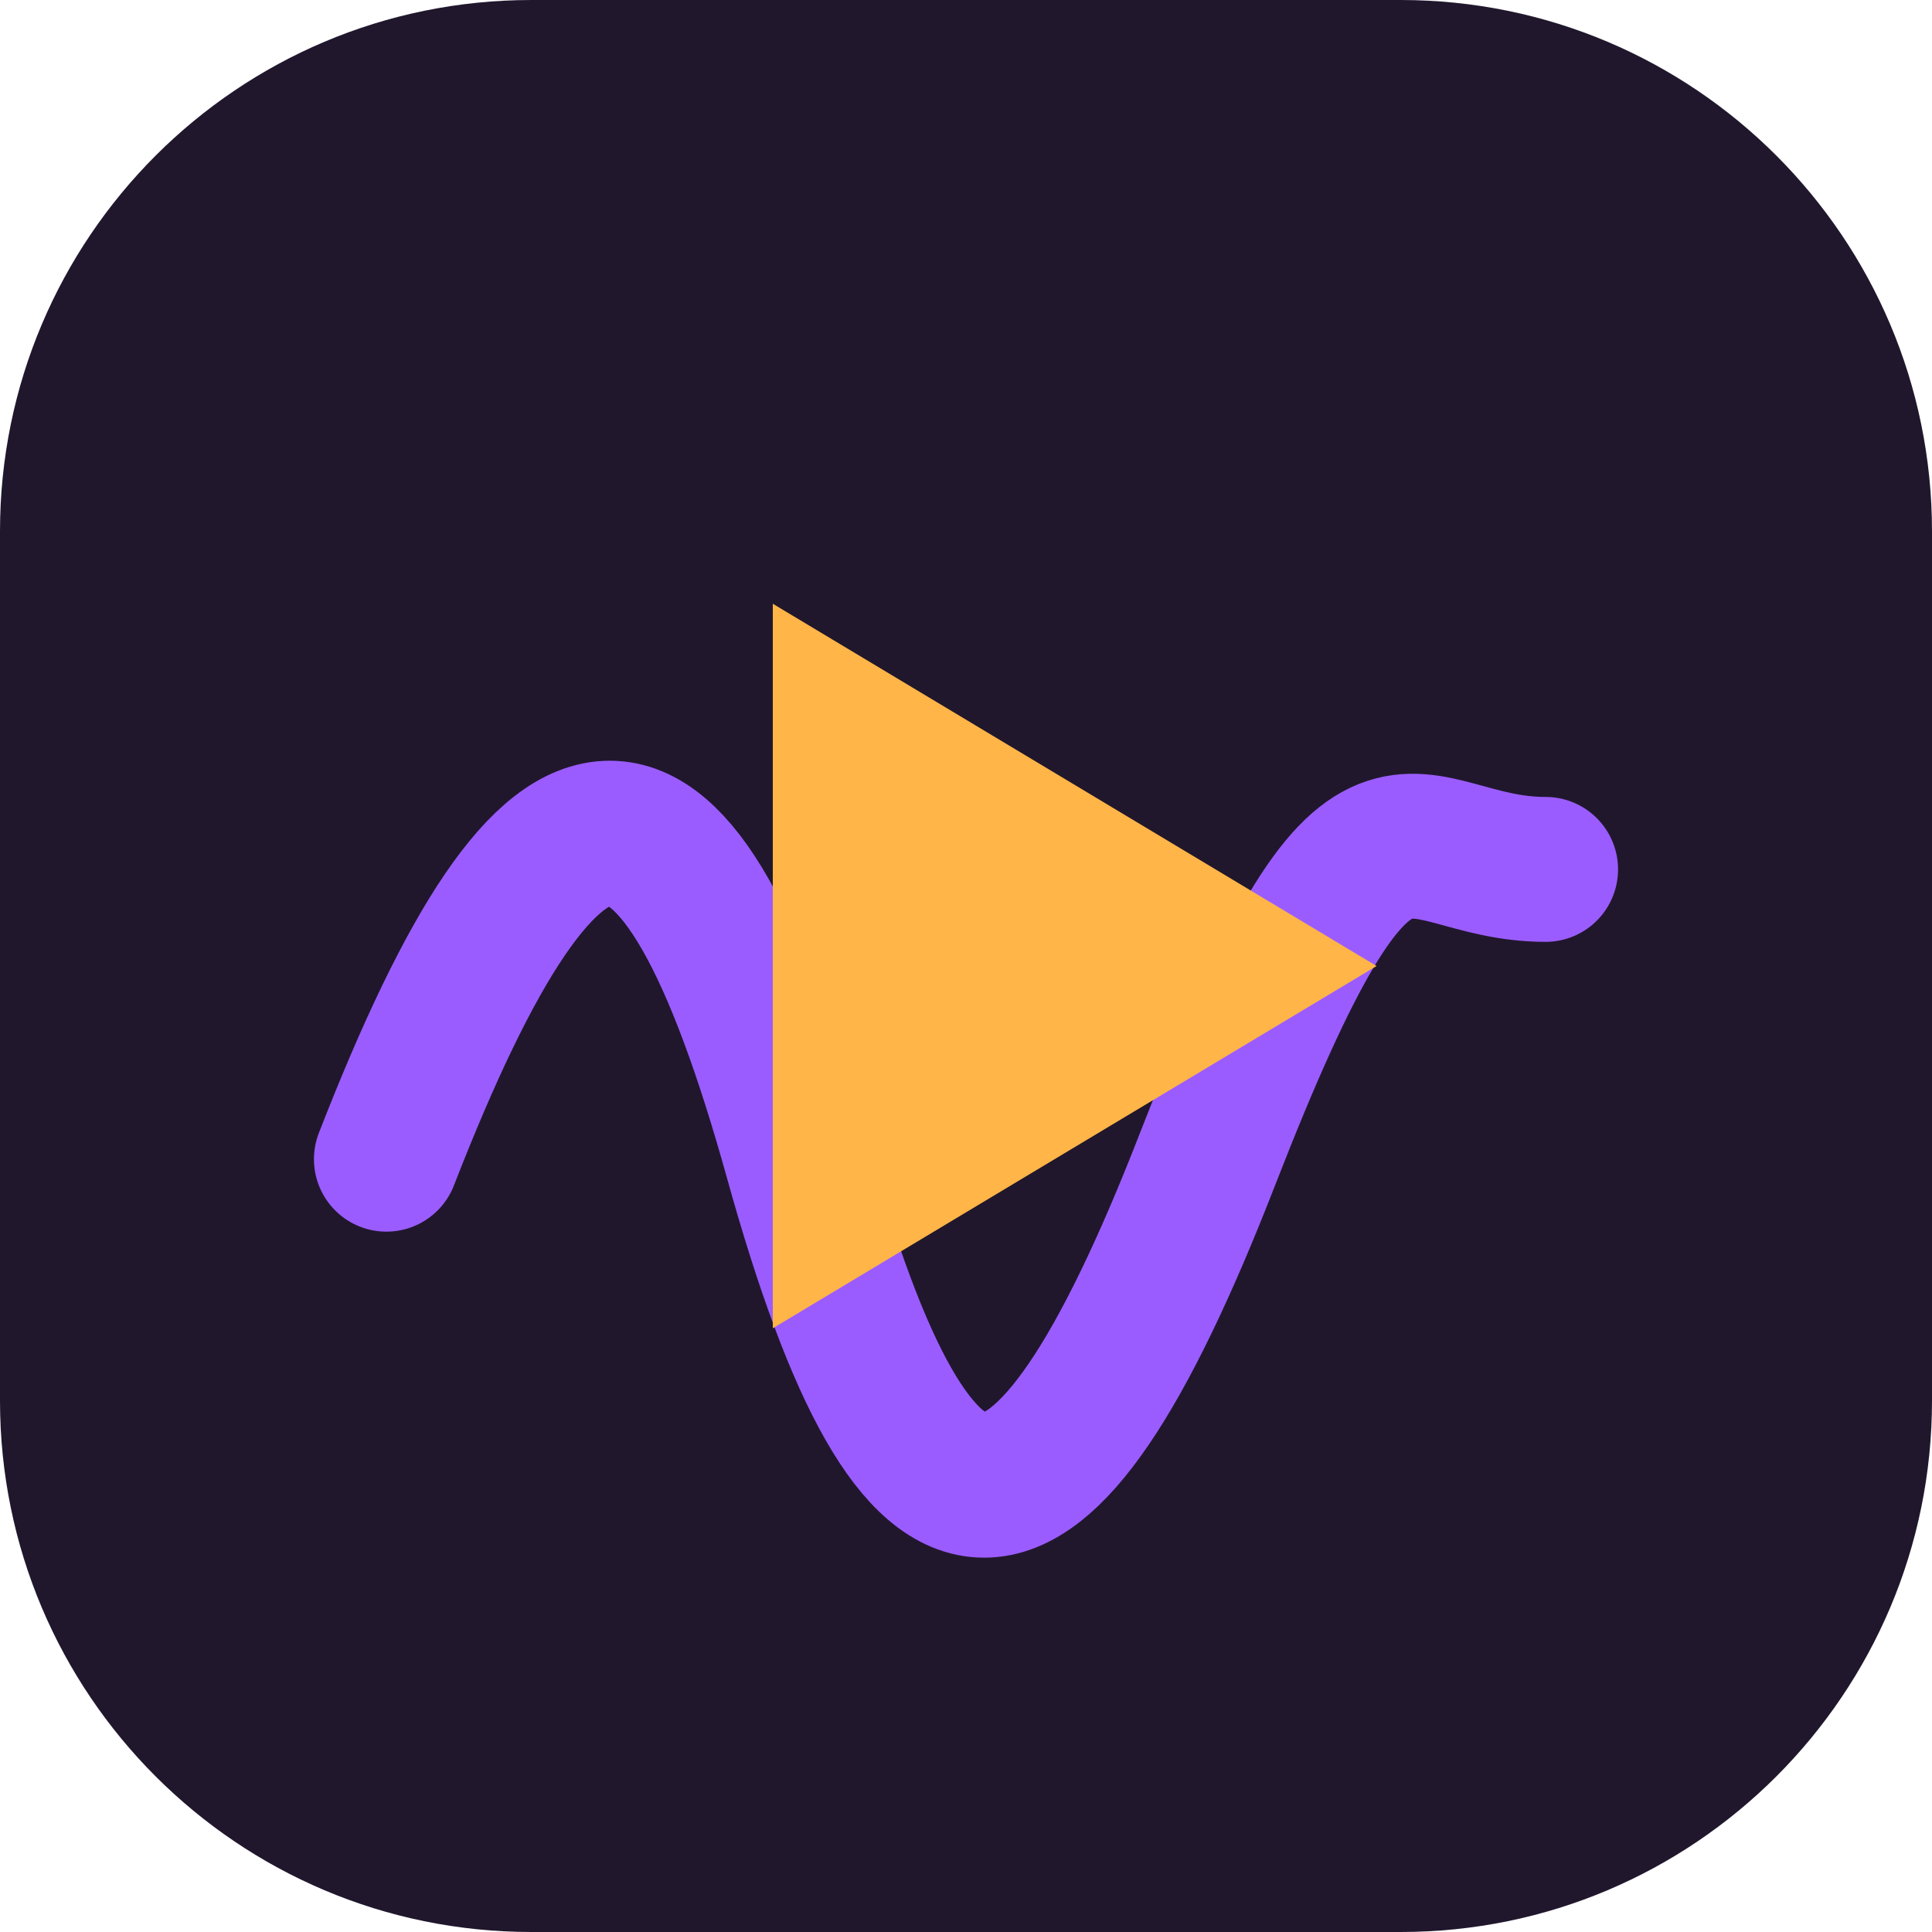
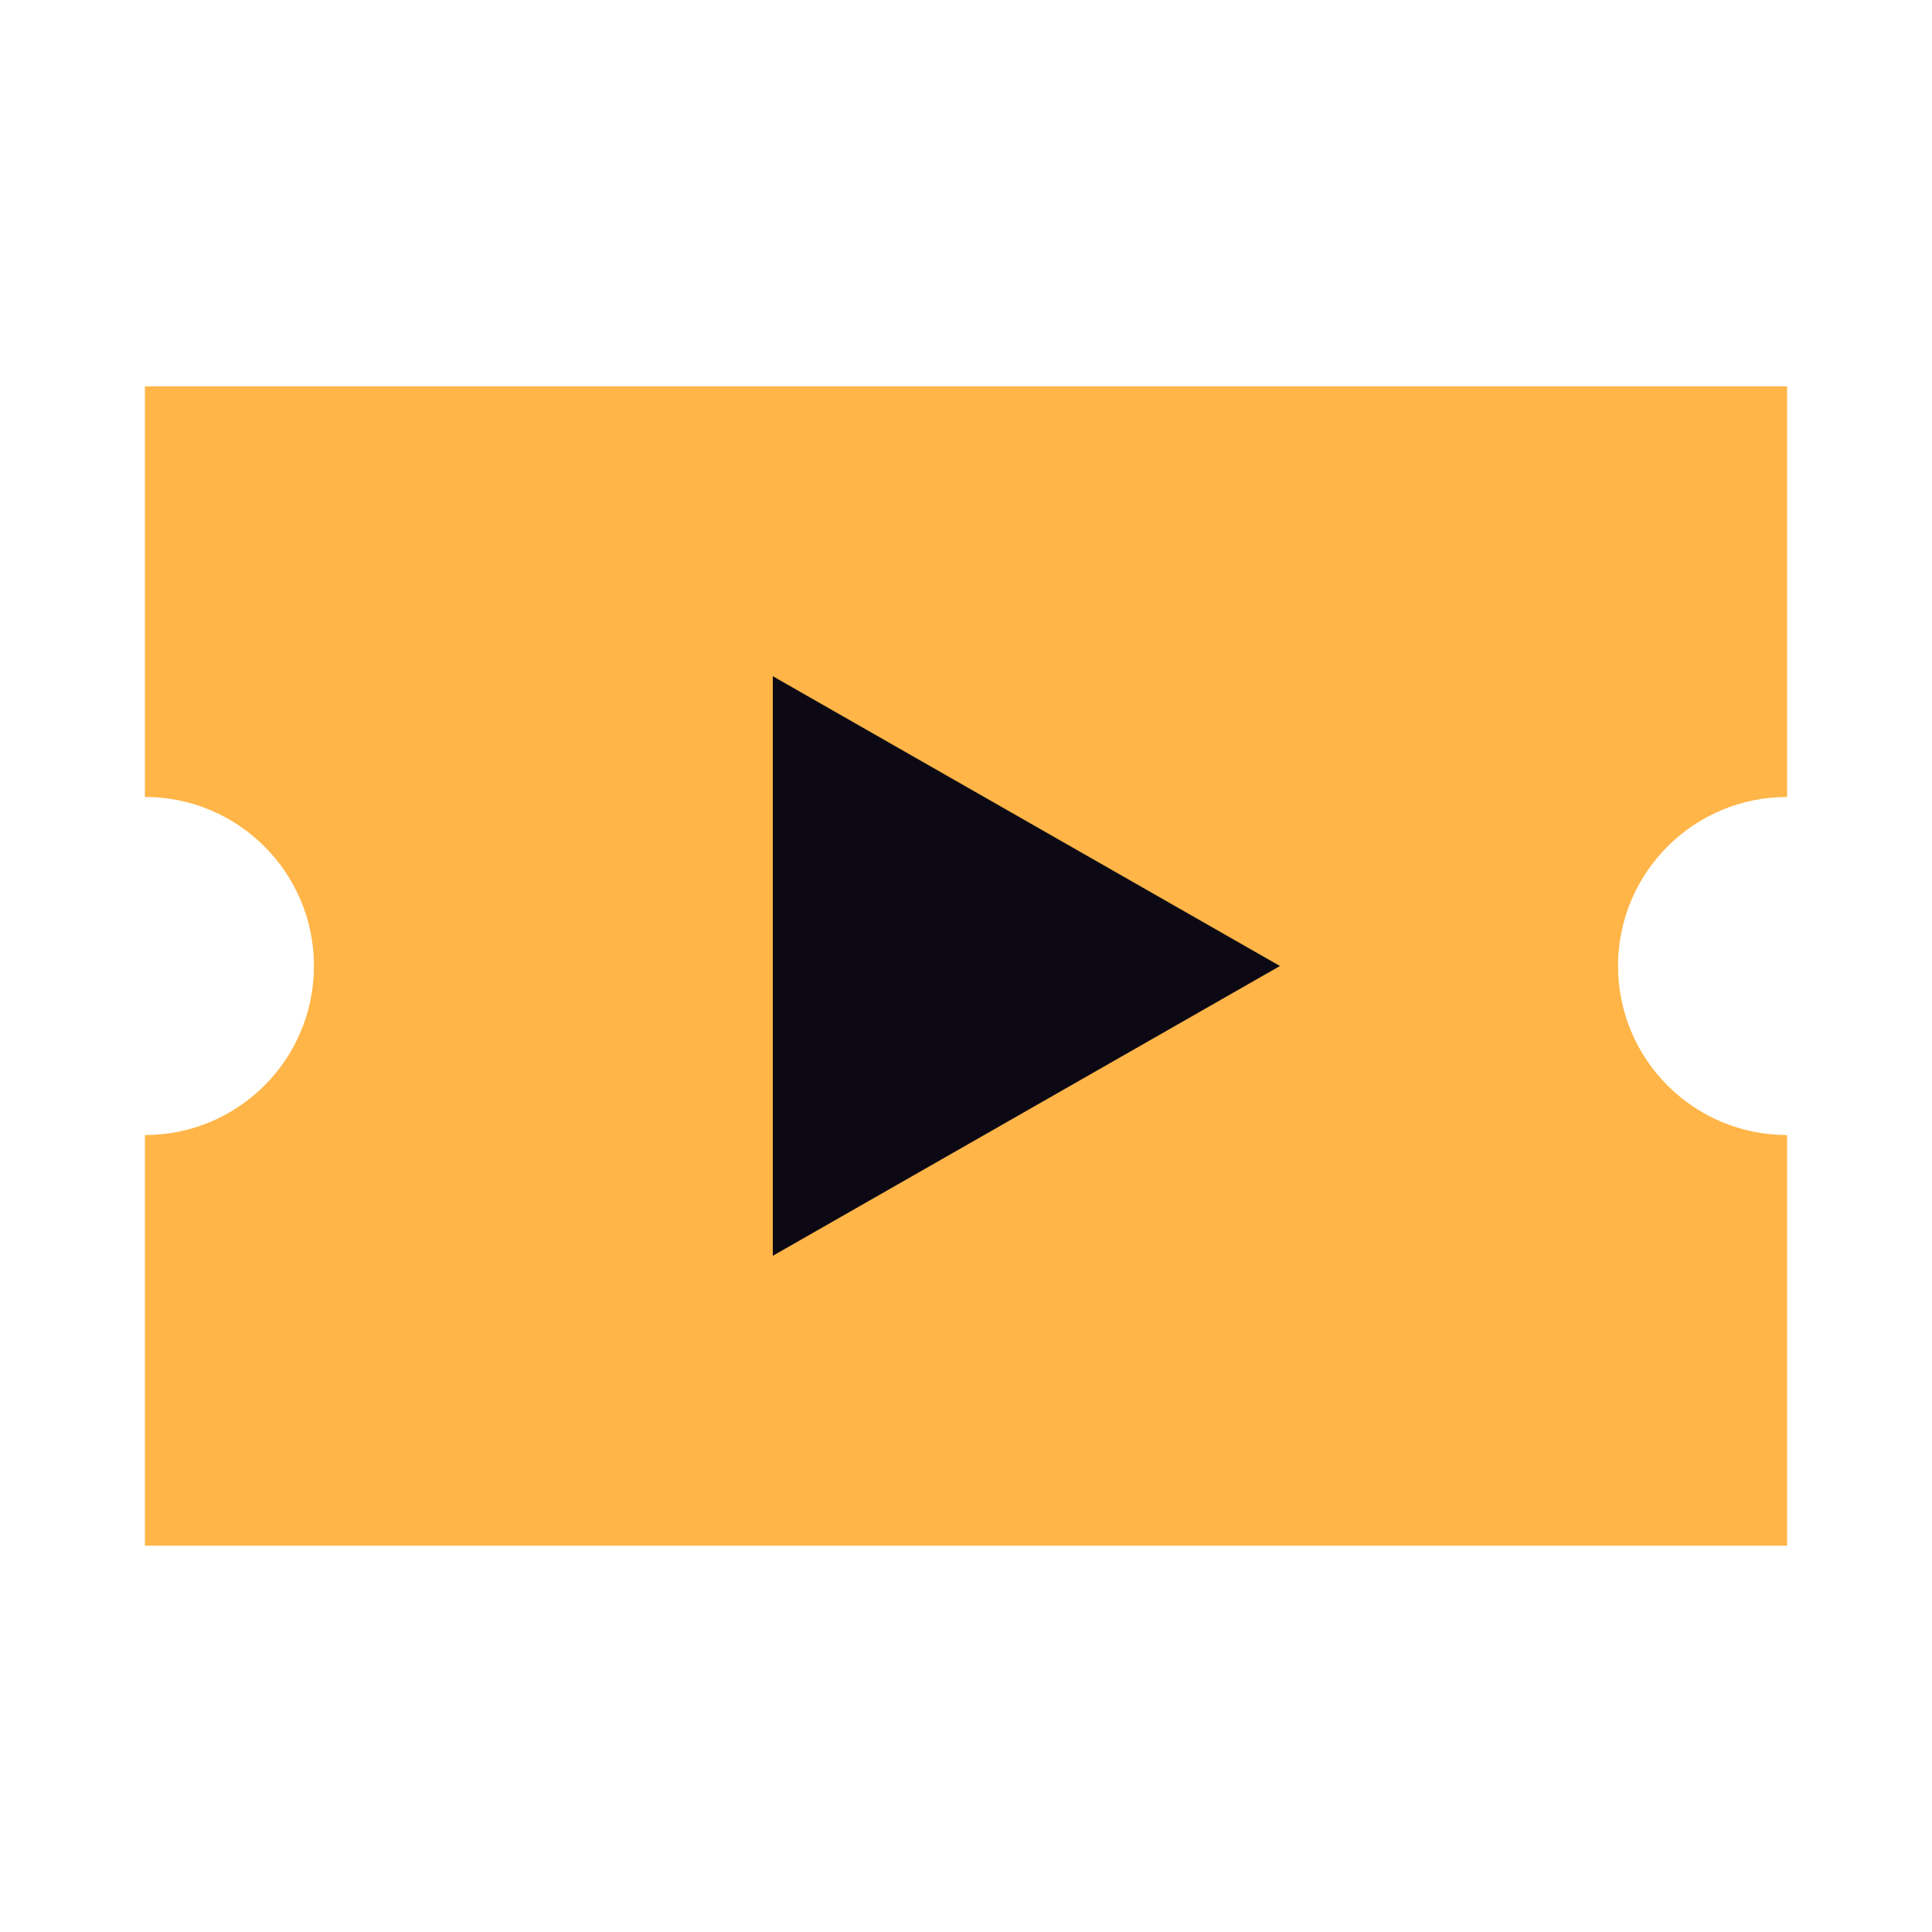
<svg xmlns="http://www.w3.org/2000/svg" viewBox="0 0 40 40">
-   <rect width="40" height="40" rx="11" fill="#20172D" />
-   <path d="M8 24c3.500-9 6-9 8.500 0s5 9 8.500 0 4-6 7-6" fill="none" stroke="#9B5CFF" stroke-width="3" stroke-linecap="round" />
-   <path d="M16 12.500v15l12.500-7.500z" fill="#FFB547" />
+   <path d="M3 8h34v8.500a3.500 3.500 0 0 0 0 7V32H3v-8.500a3.500 3.500 0 0 0 0-7z" fill="#FFB547" />
+   <path d="M16 14v12l10.500-6z" fill="#0D0914" />
</svg>
